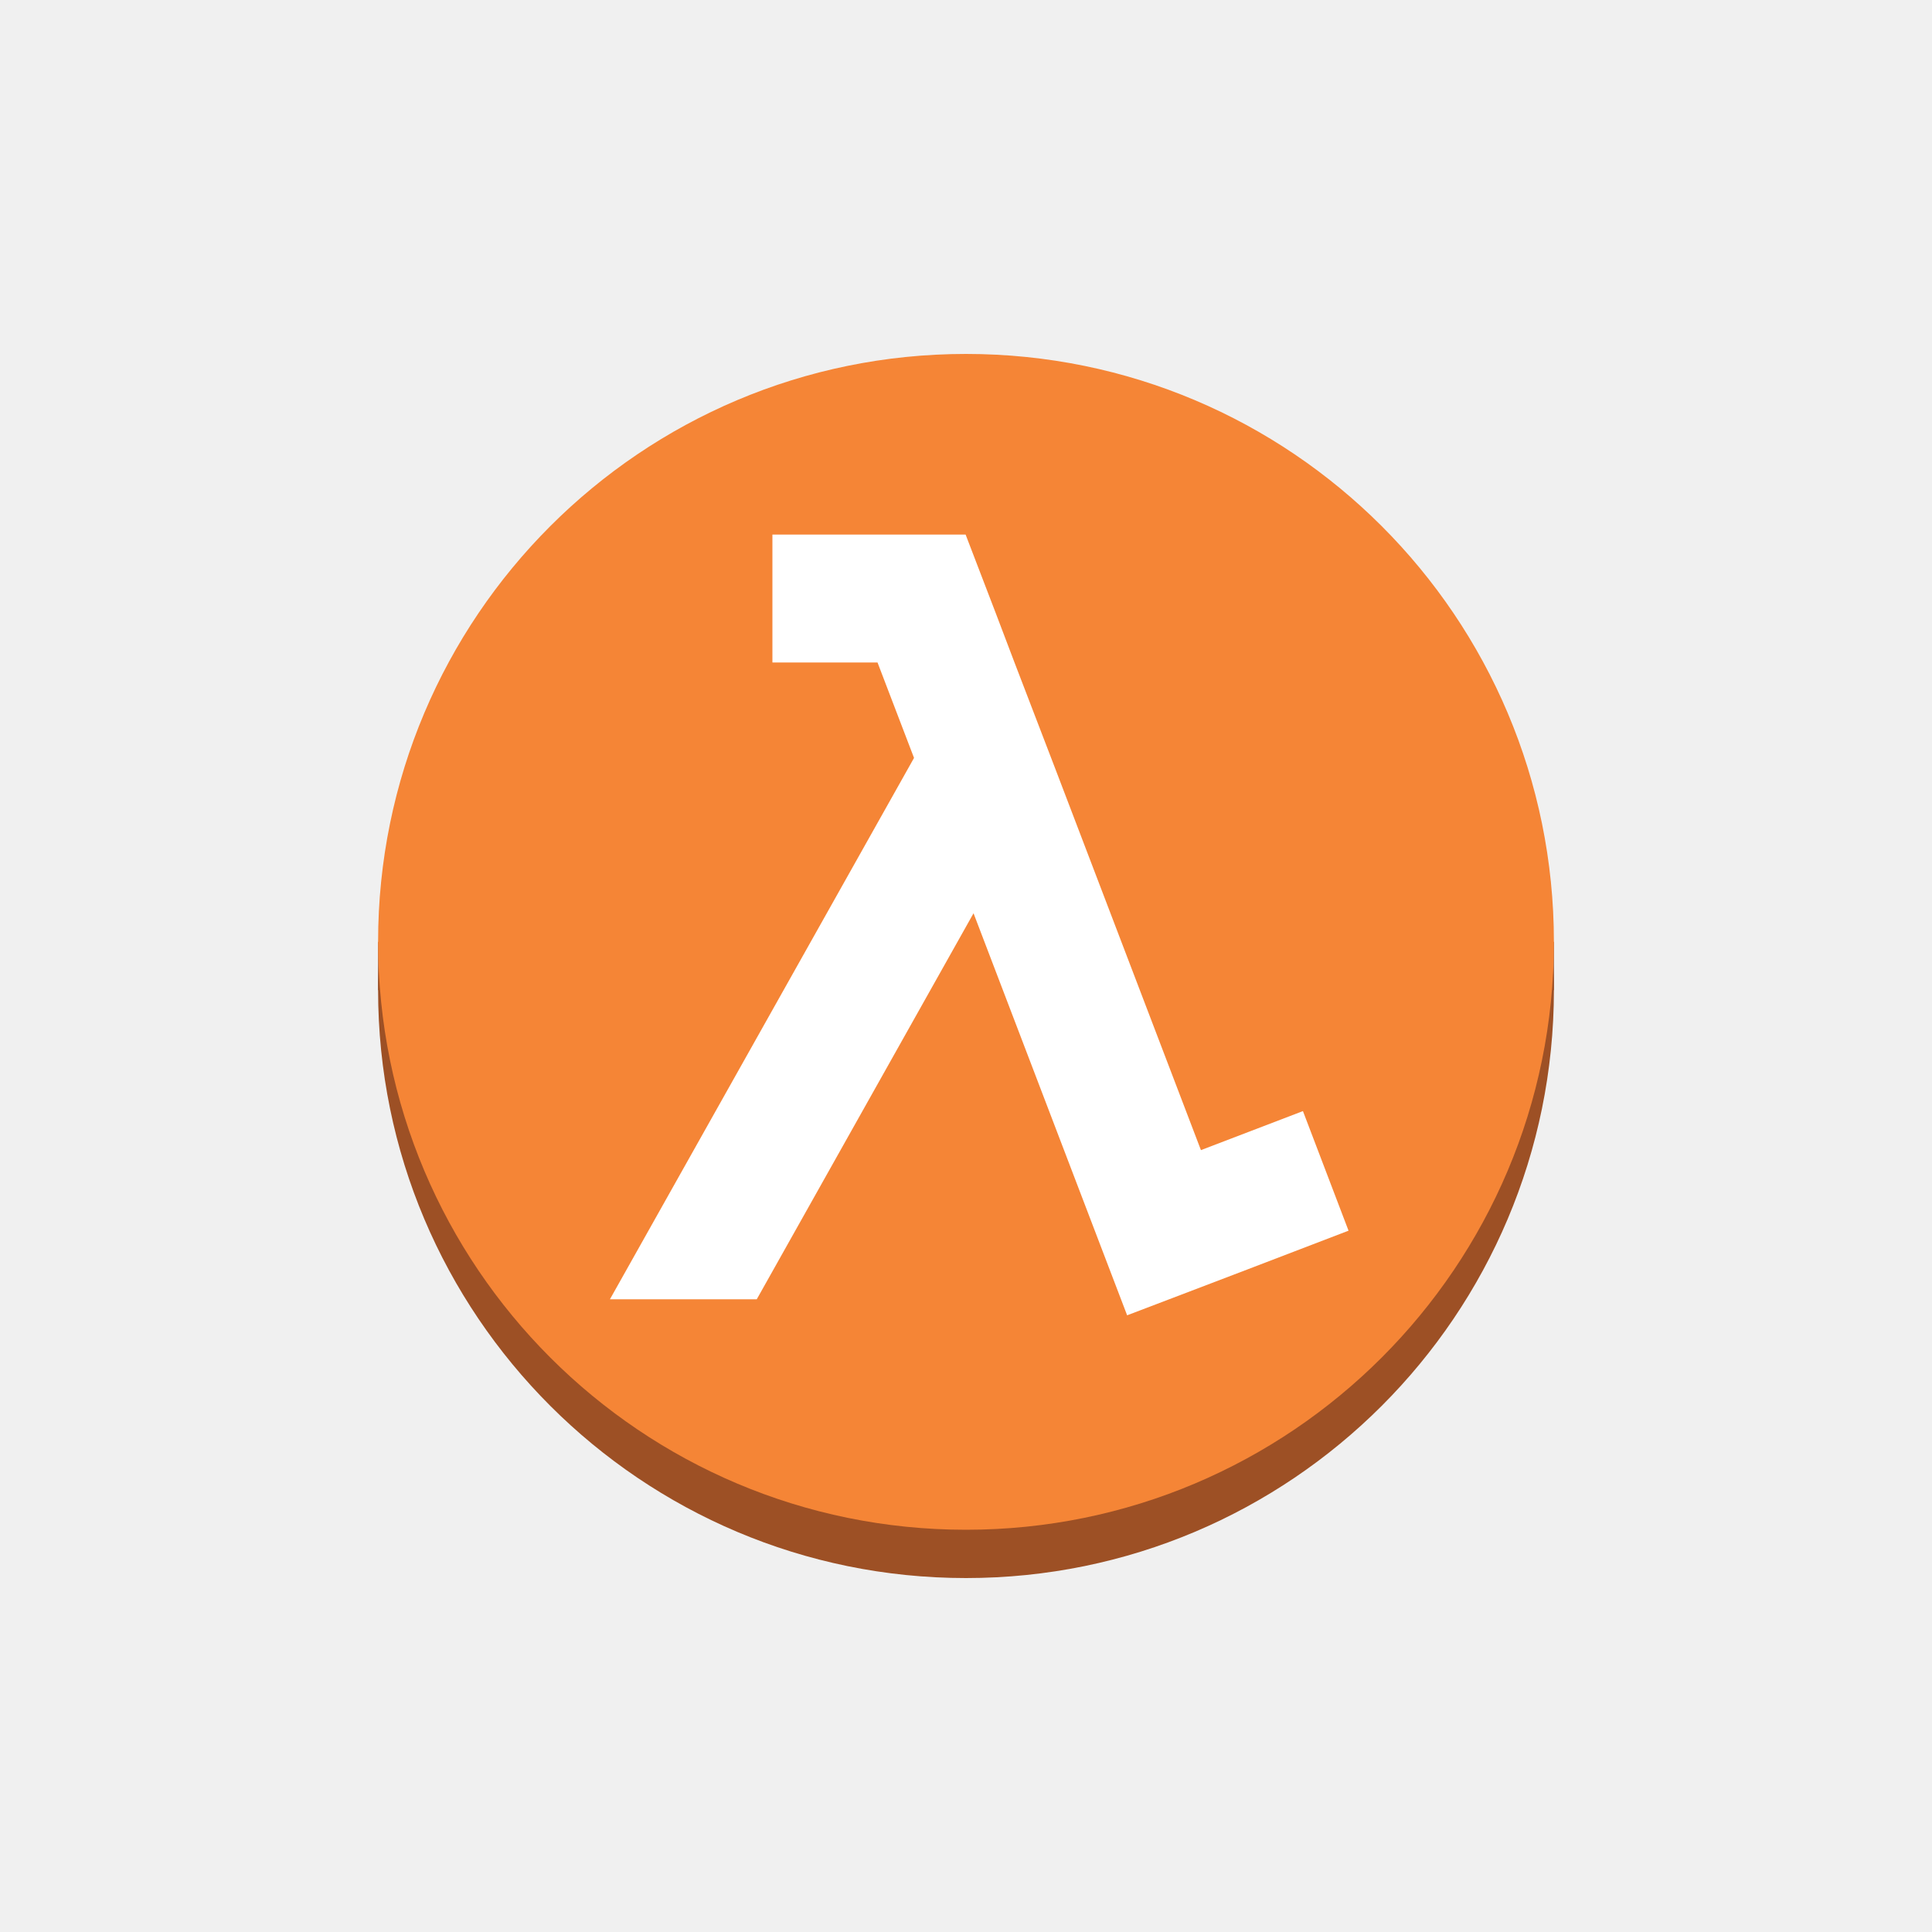
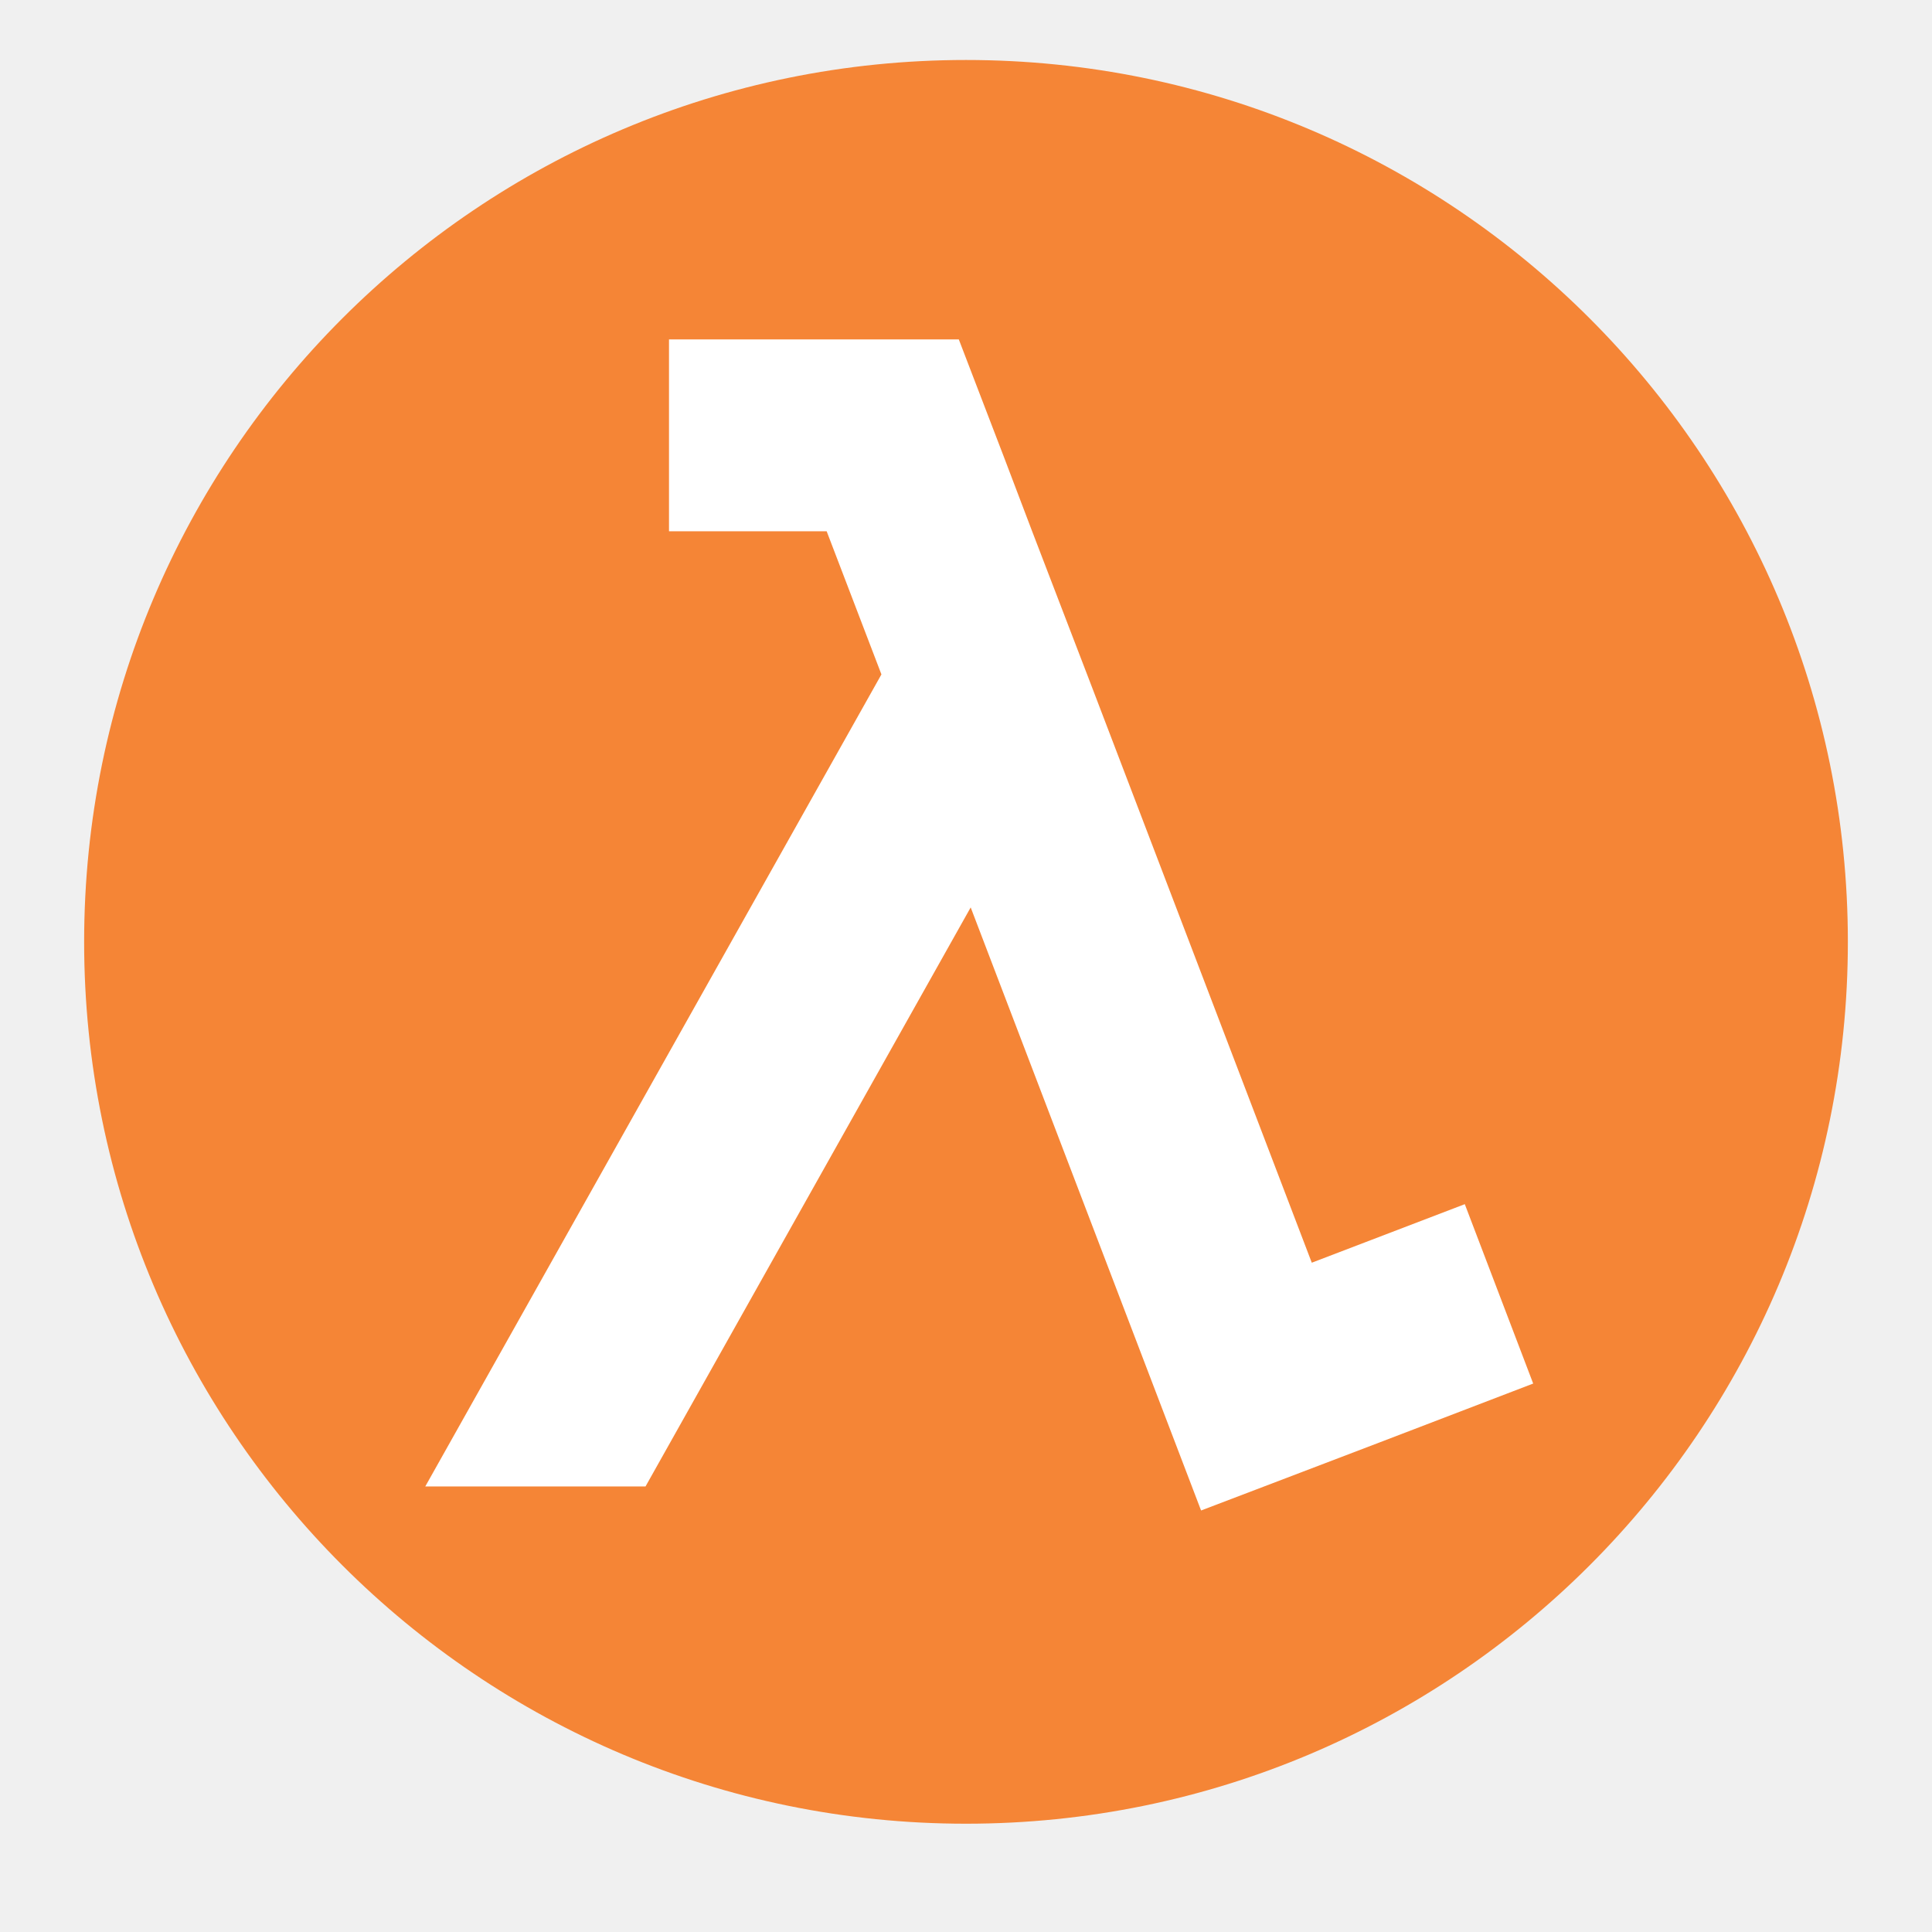
- <svg xmlns="http://www.w3.org/2000/svg" id="Layer_1" data-name="Layer 1" width="100" height="100" viewBox="0 0 100 100">
-   <defs>
-     <style>.cls-1{fill:#9d5025;}.cls-2{fill:#f58536;}.cls-3{fill:#fff;}</style>
+ <svg xmlns="http://www.w3.org/2000/svg" id="Layer_1" data-name="Layer 1" width="100" height="100" viewBox="0 0 100 100" version="1.1">
+   <defs id="defs4">
+     <style id="style2">.cls-1{fill:#9d5025;}.cls-2{fill:#f58536;}.cls-3{fill:#fff;}</style>
  </defs>
-   <circle class="cls-1" cx="50" cy="51.25" r="30.43" />
-   <rect class="cls-1" x="19.57" y="48.75" width="60.86" height="2.5" />
-   <circle class="cls-2" cx="50" cy="48.75" r="30.43" />
-   <polygon class="cls-3" points="69.8 63.7 67.44 57.51 62.16 59.53 54.61 39.76 52.51 34.29 51.53 31.71 49.98 27.67 42.89 27.67 39.98 27.67 39.98 34.29 45.42 34.29 47.31 39.23 31.57 67.25 39.17 67.25 50.39 47.27 58.34 68.08 60.23 67.36 64.53 65.72 64.53 65.72 69.8 63.7" />
+   <circle class="cls-1" cx="50" cy="51.25" r="30.43" id="circle8" />
+   <rect class="cls-1" x="19.57" y="48.75" width="60.86" height="2.5" id="rect10" />
+   <circle class="cls-2" cx="50" cy="48.75" r="45.645" id="circle12" style="fill:#f58536;stroke-width:1.5" />
+   <polygon class="cls-3" points="67.44,57.51 62.16,59.53 54.61,39.76 52.51,34.29 51.53,31.71 49.98,27.67 42.89,27.67 39.98,27.67 39.98,34.29 45.42,34.29 47.31,39.23 31.57,67.25 39.17,67.25 50.39,47.27 58.34,68.08 60.23,67.36 64.53,65.72 64.53,65.72 69.8,63.7 " id="polygon14" transform="matrix(1.5,0,0,1.5,-25.3425,-23.9375)" style="fill:#ffffff" />
</svg>
